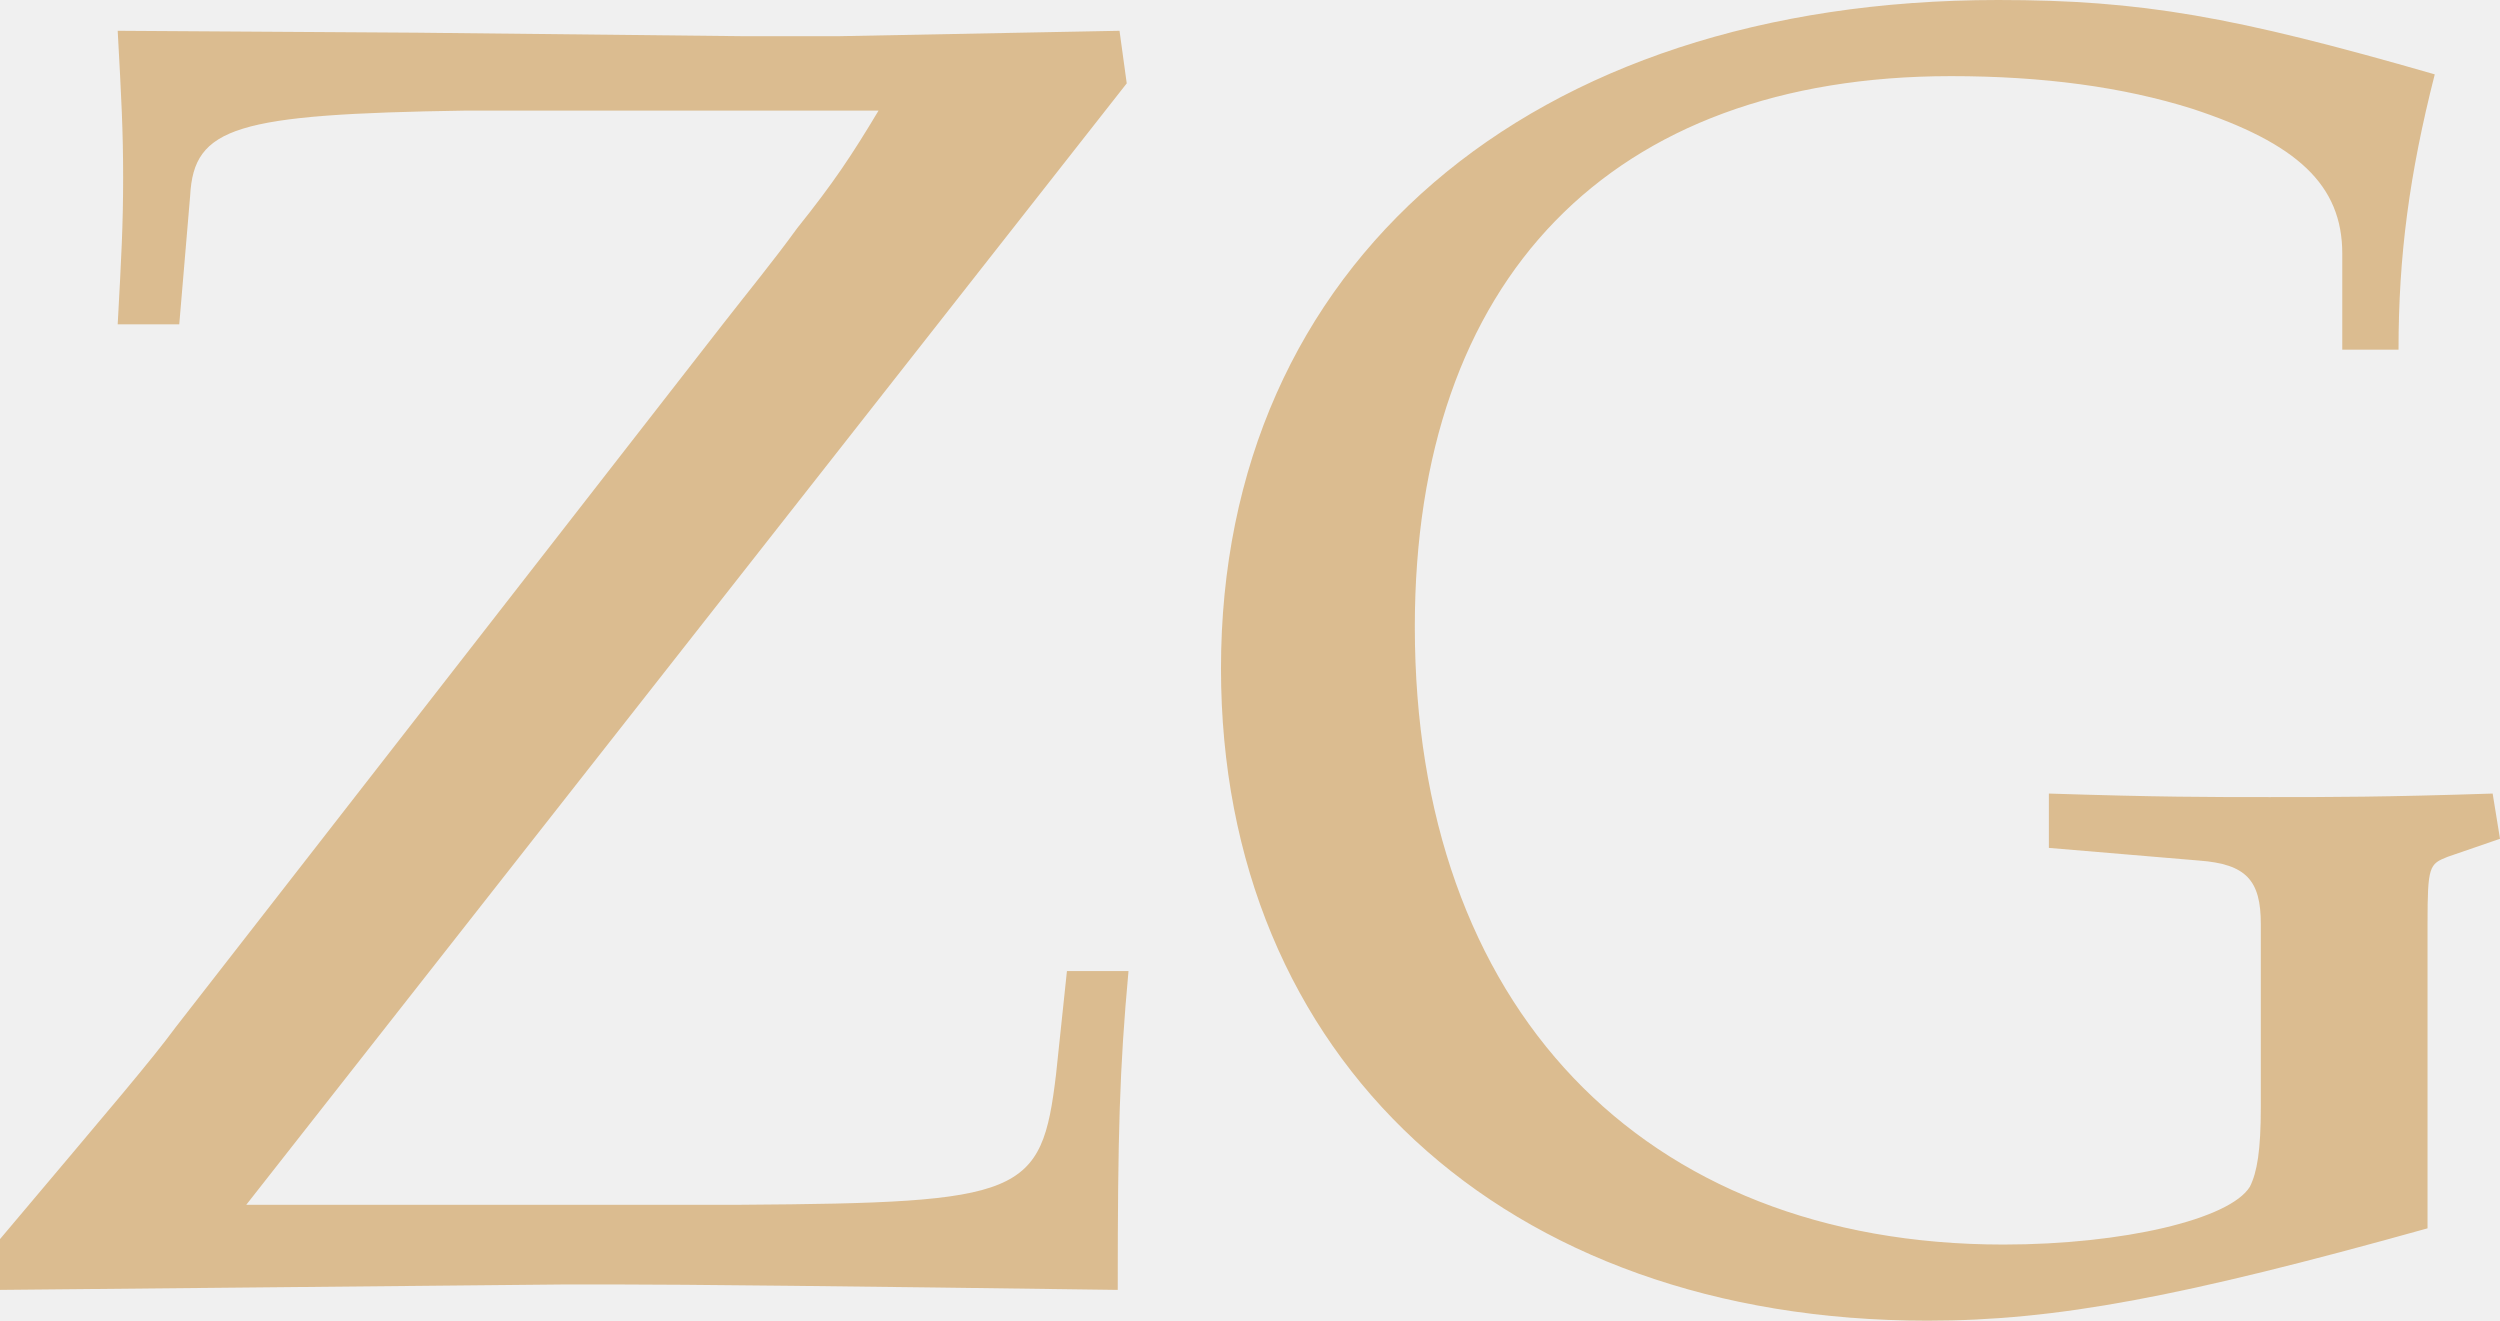
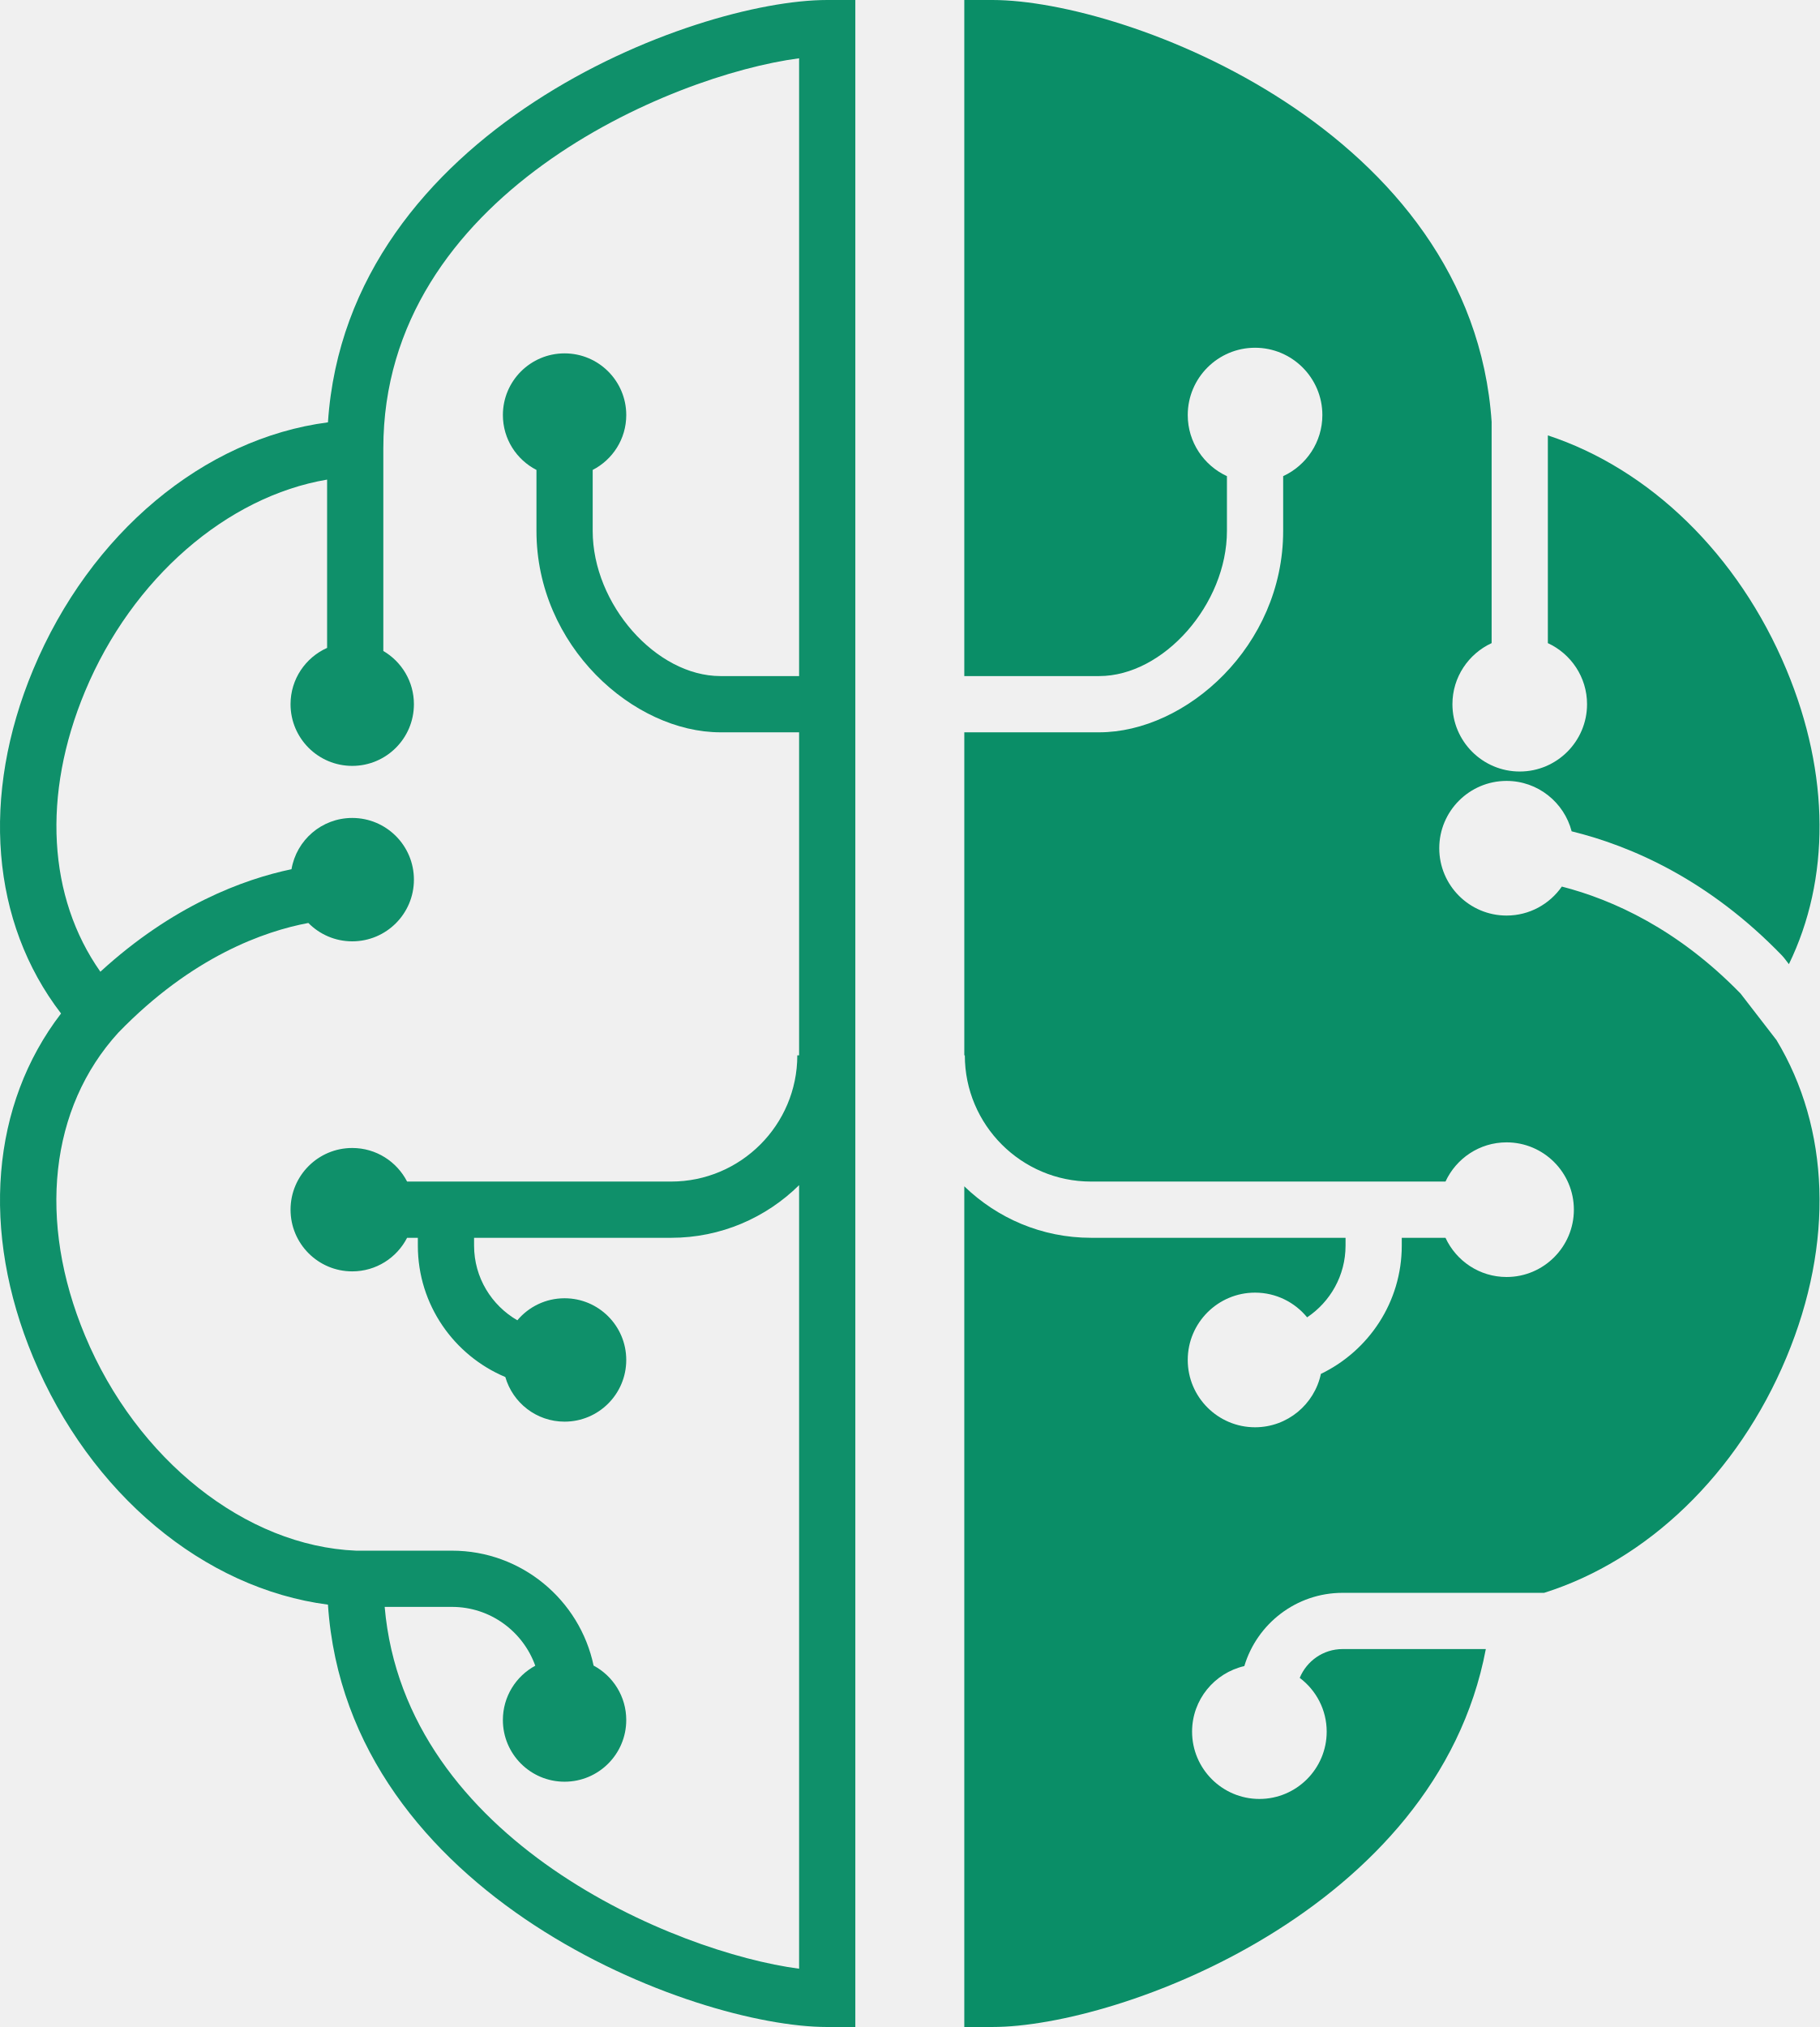
- <svg xmlns="http://www.w3.org/2000/svg" version="1.1" width="379.121" height="200.28" viewBox="0 0 379.121 200.28" xml:space="preserve" id="svg33">
+ <svg xmlns="http://www.w3.org/2000/svg" version="1.1" width="394.85" height="439.809" viewBox="0 0 394.85 439.809" xml:space="preserve" id="svg11">
  <defs id="defs1" />
-   <g transform="translate(193.4062,109.3598)" id="background-logo">
+   <g transform="translate(221.3703,229.9613)" id="background-logo">
    <rect style="opacity:1;fill:#ffffff;fill-opacity:0;fill-rule:nonzero;stroke:none;stroke-width:0;stroke-linecap:butt;stroke-linejoin:miter;stroke-miterlimit:4;stroke-dasharray:none;stroke-dashoffset:0" paint-order="stroke" x="-640" y="-512" rx="0" ry="0" width="1280" height="1024" id="rect1" />
  </g>
-   <g transform="matrix(1.921154,0,0,1.921154,189.5602,100.1401)" id="tagline-bd7f24c3-d416-4cfd-8d78-6478ca360de0-logo">
-     <g paint-order="stroke" id="g18">
-       <g id="tagline-bd7f24c3-d416-4cfd-8d78-6478ca360de0-logo-path-0">
-         <path style="opacity:1;fill:#dbbc90;fill-rule:nonzero;stroke:none;stroke-width:0;stroke-linecap:butt;stroke-linejoin:miter;stroke-miterlimit:4;stroke-dasharray:none;stroke-dashoffset:0" paint-order="stroke" transform="translate(-100.82,49.265)" d="m 91.09,-94.81 -0.57,-4.15 -22.31,0.43 h -7.15 l -26.02,-0.28 -23.6,-0.15 c 0.29,5.29 0.43,7.87 0.43,11.59 0,3.71 -0.14,6.29 -0.43,11.58 h 4.86 l 0.86,-10.15 c 0.29,-5.44 3.58,-6.44 21.74,-6.72 h 32.6 c -2.14,3.57 -3.57,5.72 -6.43,9.29 -1.86,2.57 -3.87,5.01 -5.87,7.58 l -43.18,55.48 c -2.01,2.72 -4.72,5.87 -13.87,16.73 V 0.43 L 46.76,0 h 4.01 c 5.29,0 18.44,0.14 39.61,0.43 0,-12.3 0.14,-17.45 0.85,-25.17 h -4.86 l -0.86,8.15 c -1.14,9.58 -2.57,10.15 -24.88,10.3 H 21.59 Z m 95.95,21.02 h 4.44 c 0,-7.43 0.86,-13.87 2.86,-21.73 -15.88,-4.58 -23.17,-5.87 -34.47,-5.87 -37.03,0 -61.34,20.88 -61.34,52.77 0,30.74 22.31,51.48 55.77,51.48 10.15,0 20.02,-1.86 39.47,-7.29 v -24.03 c 0,-4.57 0.14,-4.72 1.57,-5.29 l 4.15,-1.43 -0.58,-3.57 c -8.58,0.28 -12.72,0.28 -17.59,0.28 -4.86,0 -8.72,0 -17.44,-0.28 v 4.29 l 11.87,1 c 3.72,0.28 4.86,1.57 4.86,5 v 14.45 c 0,3.43 -0.29,5.14 -0.86,6.29 -1.57,2.57 -10.01,4.57 -19.45,4.57 -28.6,0 -46.47,-18.87 -46.47,-48.76 0,-27.46 15.44,-43.47 42.33,-43.47 7.29,0 13.58,0.86 19.02,2.57 8.29,2.72 11.86,6.01 11.86,11.44 z" stroke-linecap="round" id="path17" />
+   <g transform="matrix(1.759235,0,0,1.759235,197.4255,219.9044)" id="shape-df9a22b3-31b3-499f-ae40-b75bd6c38c2f">
+     <g paint-order="stroke" id="g6">
+       <g transform="translate(-59.46927)" id="path-02">
+         <path style="opacity:1;fill:#0f906a;fill-rule:nonzero;stroke:none;stroke-width:1;stroke-linecap:butt;stroke-linejoin:miter;stroke-miterlimit:4;stroke-dasharray:none;stroke-dashoffset:0" paint-order="stroke" transform="translate(-52.75308,-125)" d="m 102.038,2e-5 c -16.511,0 -59.19,16.05 -61.584,52.089 -15.299,1.991 -29.333,13.65 -36.368,30.514 -6.497,15.576 -5.171,31.181 3.444,42.396 -8.614,11.215 -9.941,26.82 -3.444,42.396 7.035,16.865 21.07,28.523 36.368,30.514 C 42.848,233.95 85.527,250 102.038,250 h 3.468 V 2e-5 Z M 47.45,198.187 h 8.304 c 4.733,0 8.761,3.033 10.272,7.254 -2.379,1.287 -3.995,3.803 -3.995,6.697 0,4.202 3.407,7.609 7.609,7.609 4.202,0 7.609,-3.407 7.609,-7.609 0,-2.906 -1.631,-5.431 -4.027,-6.712 -1.702,-8.085 -8.886,-14.174 -17.469,-14.174 H 43.923 C 30.307,190.691 16.875,180.037 10.488,164.726 4.598,150.604 6.131,136.64 14.591,127.365 c 9.114,-9.409 18.045,-12.52 23.444,-13.531 1.38,1.398 3.295,2.266 5.414,2.266 4.203,0 7.609,-3.407 7.609,-7.609 0,-4.203 -3.407,-7.609 -7.609,-7.609 -3.763,0 -6.879,2.734 -7.492,6.322 -5.964,1.251 -14.663,4.48 -23.576,12.644 C 5.926,110.685 5.159,98.05 10.488,85.274 16.314,71.307 28.005,61.241 40.348,59.152 v 20.756 c -2.656,1.188 -4.509,3.847 -4.509,6.944 0,4.202 3.407,7.609 7.609,7.609 4.203,0 7.609,-3.407 7.609,-7.609 0,-2.802 -1.519,-5.243 -3.773,-6.564 V 55.281 c 0,-31.231 35.481,-46.023 51.286,-48.092 v 76.195 h -9.694 c -7.957,0 -15.767,-8.871 -15.767,-17.908 v -7.517 c 2.457,-1.262 4.141,-3.815 4.141,-6.767 0,-4.202 -3.407,-7.609 -7.609,-7.609 -4.202,0 -7.609,3.407 -7.609,7.609 0,2.952 1.684,5.506 4.141,6.767 v 7.517 c 0,14.219 11.986,24.844 22.703,24.844 h 9.694 v 39.84 h -0.221 c 0,8.585 -6.983,15.568 -15.568,15.568 h -32.565 c -1.262,-2.457 -3.815,-4.141 -6.767,-4.141 -4.202,0 -7.609,3.407 -7.609,7.609 0,4.202 3.407,7.609 7.609,7.609 2.952,0 5.505,-1.684 6.767,-4.141 h 1.325 c 5.1e-4,0.304 10e-4,0.613 0.001,0.973 0.002,7.283 4.462,13.543 10.791,16.199 0.914,3.176 3.836,5.503 7.307,5.503 4.202,0 7.609,-3.407 7.609,-7.609 0,-4.203 -3.407,-7.609 -7.609,-7.609 -2.339,0 -4.428,1.057 -5.824,2.717 -3.183,-1.838 -5.336,-5.27 -5.338,-9.203 -1.7e-4,-0.347 -3.4e-4,-0.667 -6.8e-4,-0.97 h 24.304 c 6.148,0 11.723,-2.483 15.789,-6.493 v 96.639 C 83.363,240.82 49.958,227.044 47.45,198.187 Z" stroke-linecap="round" id="path5" />
+       </g>
+       <g transform="translate(59.47369)" id="path-01">
+         <path style="opacity:1;fill:#0a8e67;fill-rule:nonzero;stroke:none;stroke-width:1;stroke-linecap:butt;stroke-linejoin:miter;stroke-miterlimit:4;stroke-dasharray:none;stroke-dashoffset:0" paint-order="stroke" transform="translate(-171.696,-125)" d="m 219.128,128.27 c 6.569,10.876 7.129,25.007 1.24,39.126 -6.028,14.451 -17.201,25.058 -29.899,29.057 H 165.61 c -5.719,0 -10.558,3.815 -12.12,9.033 -3.686,0.847 -6.445,4.146 -6.445,8.086 0,4.577 3.724,8.302 8.303,8.302 4.578,0 8.302,-3.724 8.302,-8.302 0,-2.711 -1.311,-5.114 -3.326,-6.631 0.856,-2.081 2.9,-3.553 5.286,-3.553 h 17.669 c -6.09,32.183 -45.216,46.611 -60.864,46.611 h -3.468 V 146.313 c 4.052,3.923 9.561,6.351 15.633,6.351 h 31.396 c -3.7e-4,0.303 -4.9e-4,0.623 -6.7e-4,0.97 -0.002,3.683 -1.887,6.933 -4.741,8.84 -1.524,-1.859 -3.836,-3.047 -6.422,-3.047 -4.579,0 -8.303,3.724 -8.303,8.303 0,4.579 3.724,8.303 8.303,8.303 3.989,0 7.327,-2.827 8.121,-6.583 5.889,-2.838 9.975,-8.85 9.977,-15.813 1.8e-4,-0.359 7.3e-4,-0.668 0.001,-0.973 h 5.392 c 1.317,2.849 4.194,4.835 7.534,4.835 4.579,0 8.303,-3.724 8.303,-8.303 0,-4.579 -3.724,-8.303 -8.303,-8.303 -3.34,0 -6.217,1.986 -7.534,4.835 H 134.581 c -8.585,0 -15.568,-6.983 -15.568,-15.568 h -0.065 V 90.32 h 16.63 c 10.717,0 22.703,-10.625 22.703,-24.844 v -6.75 c 2.849,-1.317 4.835,-4.194 4.835,-7.534 0,-4.579 -3.724,-8.303 -8.303,-8.303 -4.579,0 -8.303,3.724 -8.303,8.303 0,3.34 1.986,6.217 4.835,7.534 v 6.75 c 0,9.037 -7.81,17.908 -15.767,17.908 H 118.947 V 0 h 3.468 c 16.511,0 59.189,16.05 61.584,52.088 l -0.005,0.001 v 27.23 c -2.849,1.317 -4.835,4.194 -4.835,7.533 0,4.579 3.724,8.303 8.303,8.303 4.579,0 8.303,-3.724 8.303,-8.303 0,-3.339 -1.986,-6.216 -4.835,-7.533 V 53.7 c 12.506,4.11 23.482,14.628 29.437,28.903 5.393,12.929 5.378,25.868 0.297,36.31 l -0.59,-0.764 -0.251,-0.29 c -8.988,-9.299 -18.472,-13.489 -25.958,-15.329 -0.929,-3.57 -4.17,-6.216 -8.027,-6.216 -4.579,0 -8.303,3.724 -8.303,8.303 0,4.579 3.724,8.303 8.303,8.303 2.823,0 5.317,-1.418 6.818,-3.576 6.324,1.63 14.329,5.267 22.048,13.2 l 4.423,5.726 z" stroke-linecap="round" id="path6" />
      </g>
    </g>
  </g>
</svg>
